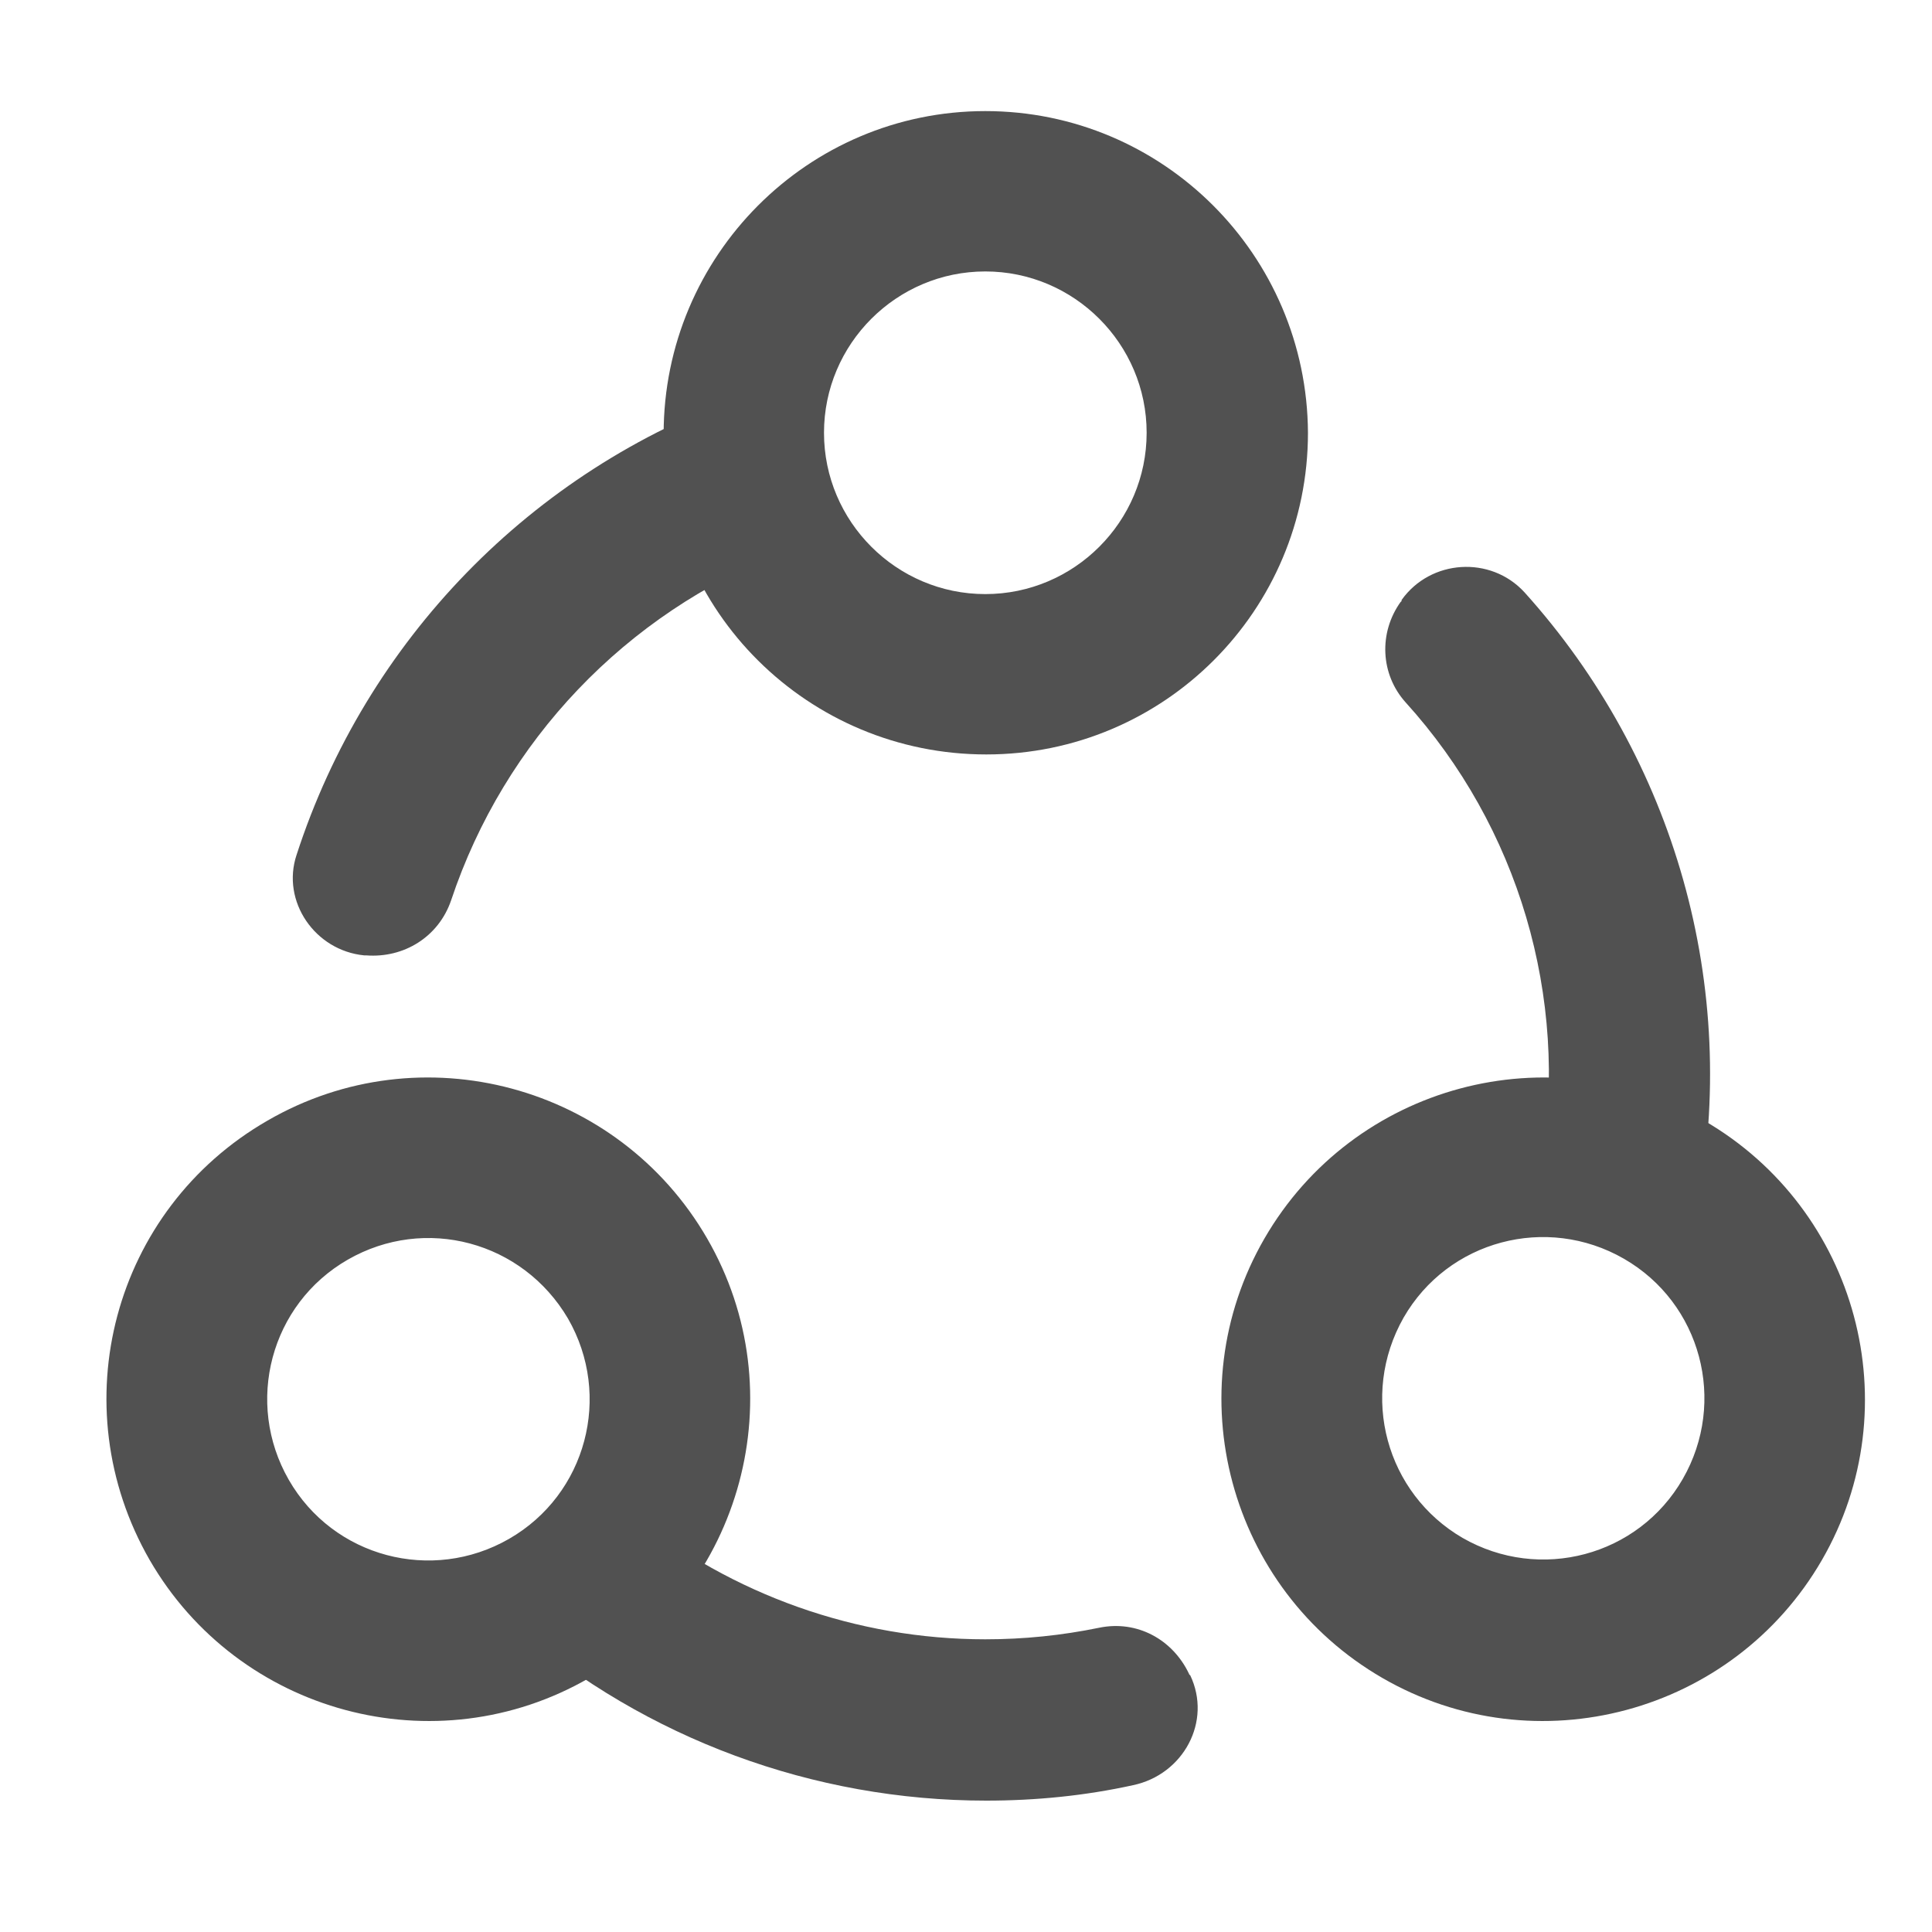
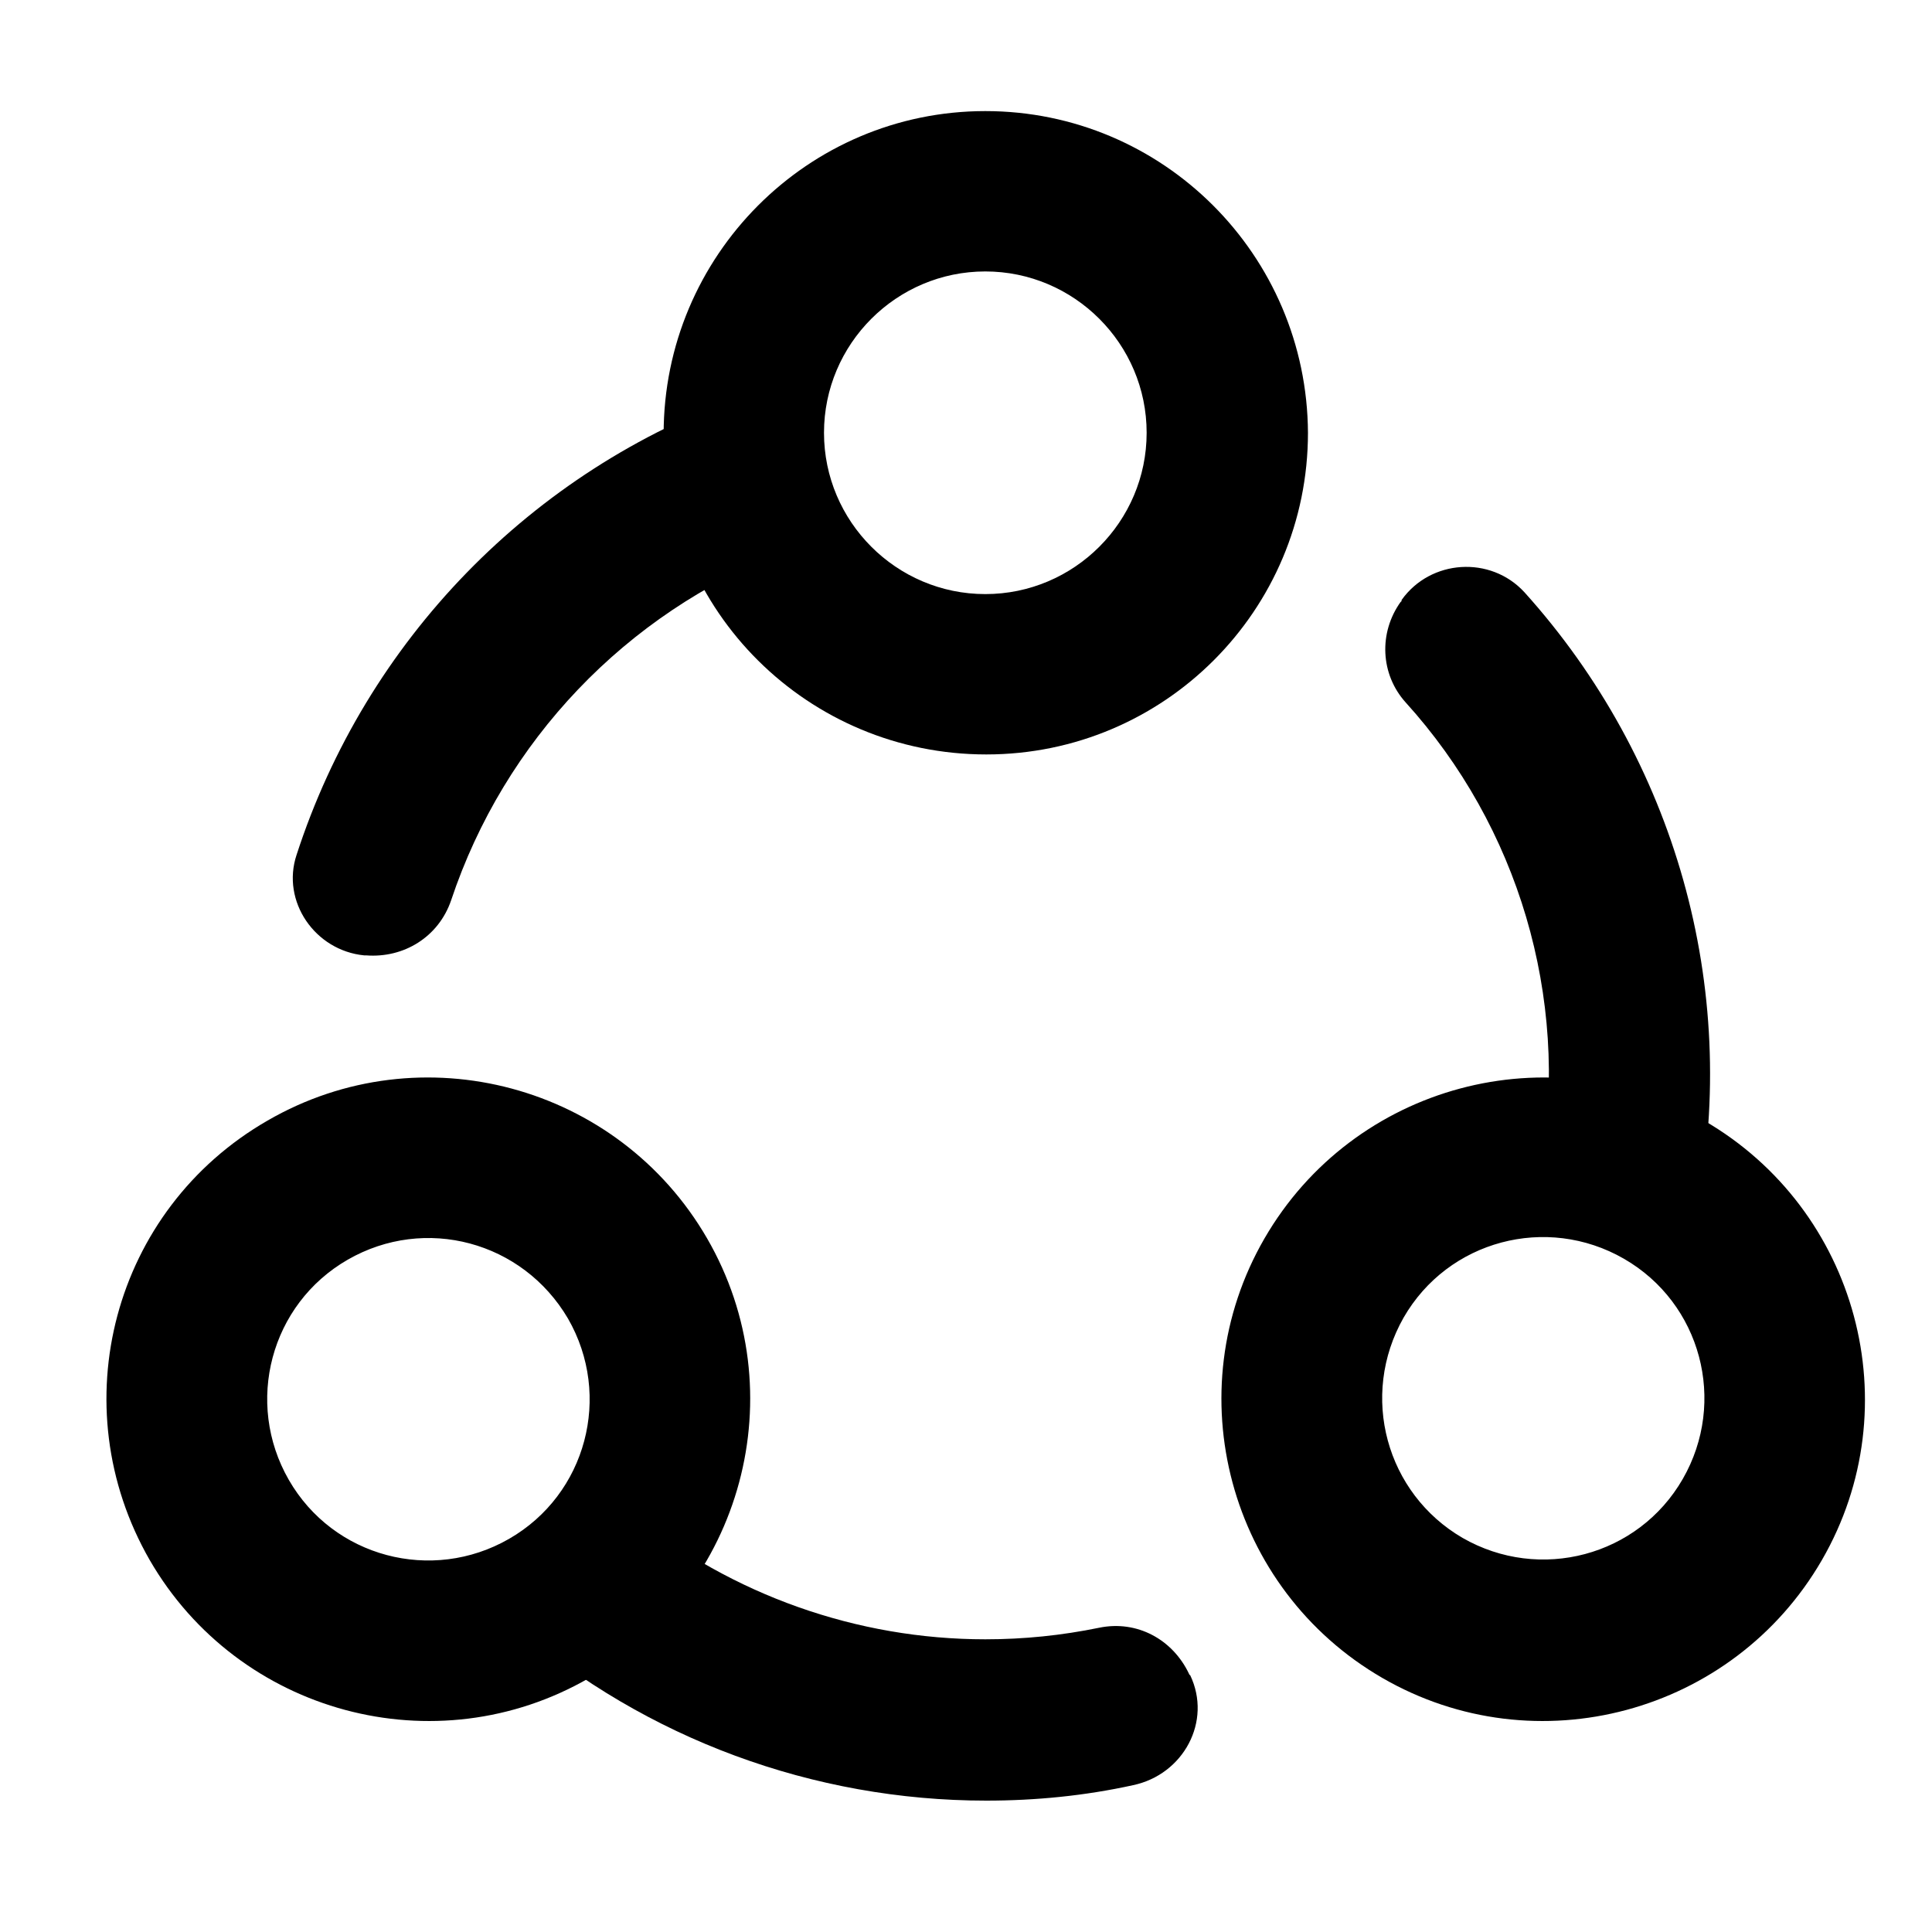
- <svg xmlns="http://www.w3.org/2000/svg" t="1708588162393" class="icon" viewBox="0 0 1024 1024" version="1.1" p-id="67429" width="200" height="200">
-   <path d="M693.248 229.376c0 94.208-76.288 170.496-170.496 170.496S351.744 324.096 351.744 229.888 428.032 58.88 522.24 58.88s170.496 76.288 171.008 170.496z m-85.504 0c0-47.104-38.4-85.504-85.504-85.504s-85.504 38.4-85.504 85.504 38.4 85.504 85.504 85.504 85.504-38.4 85.504-85.504z m-465.92 364.544c81.408-47.104 185.856-18.944 232.96 62.464s18.944 185.856-62.464 232.96-185.856 18.944-232.96-62.464c-47.104-81.92-19.456-185.856 62.464-232.96z m42.496 73.728c-40.96 23.552-54.784 75.776-31.232 116.736s75.776 54.784 116.736 31.232 54.784-75.776 31.232-116.736c-24.064-40.96-75.776-54.784-116.736-31.232z m548.352 221.696c-81.408-47.104-109.568-151.552-62.464-232.96s151.552-109.568 232.96-62.464 109.568 151.552 62.464 232.96c-47.104 81.408-151.552 109.568-232.96 62.464z m42.496-74.24c40.96 23.552 93.184 9.728 116.736-31.232s9.728-93.184-31.232-116.736c-40.96-23.552-93.184-9.728-116.736 31.232-23.552 41.472-9.216 93.184 31.232 116.736z" fill="#515151" p-id="67430" />
-   <path d="M742.4 318.976c-11.776 16.384-10.752 38.4 2.56 53.248 59.904 66.048 86.528 156.16 72.192 244.224 28.16 2.048 56.32 9.216 82.432 24.064 22.528-117.248-11.776-238.08-91.648-326.656-17.92-19.456-49.664-17.408-65.024 4.096 0 1.024-0.512 1.024-0.512 1.024zM239.104 477.184c28.16-84.48 92.672-152.064 175.616-184.32-12.288-25.088-19.968-53.248-20.48-83.456-112.64 39.936-200.192 130.048-237.056 243.712-8.192 24.576 9.728 50.688 35.84 53.248h1.024c19.968 1.536 38.4-9.728 45.056-29.184z m391.168 410.112c-8.704-18.432-27.648-28.672-47.616-24.576s-39.936 6.144-60.416 6.144c-68.096 0-134.144-23.552-186.88-66.048-15.872 23.552-36.352 44.032-61.952 59.392 69.12 59.392 157.696 92.16 249.344 92.16 26.112 0 52.224-2.56 77.824-8.192 26.624-5.632 41.984-33.792 30.208-58.368 0 0-0.512 0-0.512-0.512z" fill="#515151" p-id="67431" />
+ <svg xmlns="http://www.w3.org/2000/svg" t="1708588162393" class="icon" viewBox="0 0 1024 1024" version="1.1" p-id="67429" width="200" height="200" fill="currentColor">
+   <path d="M693.248 229.376c0 94.208-76.288 170.496-170.496 170.496S351.744 324.096 351.744 229.888 428.032 58.88 522.24 58.88s170.496 76.288 171.008 170.496z m-85.504 0c0-47.104-38.4-85.504-85.504-85.504s-85.504 38.4-85.504 85.504 38.4 85.504 85.504 85.504 85.504-38.4 85.504-85.504z m-465.92 364.544c81.408-47.104 185.856-18.944 232.96 62.464s18.944 185.856-62.464 232.96-185.856 18.944-232.96-62.464c-47.104-81.92-19.456-185.856 62.464-232.96z m42.496 73.728c-40.96 23.552-54.784 75.776-31.232 116.736s75.776 54.784 116.736 31.232 54.784-75.776 31.232-116.736c-24.064-40.96-75.776-54.784-116.736-31.232z m548.352 221.696c-81.408-47.104-109.568-151.552-62.464-232.96s151.552-109.568 232.96-62.464 109.568 151.552 62.464 232.96c-47.104 81.408-151.552 109.568-232.96 62.464z m42.496-74.24c40.96 23.552 93.184 9.728 116.736-31.232s9.728-93.184-31.232-116.736c-40.96-23.552-93.184-9.728-116.736 31.232-23.552 41.472-9.216 93.184 31.232 116.736z" p-id="67430" />
+   <path d="M742.4 318.976c-11.776 16.384-10.752 38.4 2.56 53.248 59.904 66.048 86.528 156.16 72.192 244.224 28.16 2.048 56.32 9.216 82.432 24.064 22.528-117.248-11.776-238.08-91.648-326.656-17.92-19.456-49.664-17.408-65.024 4.096 0 1.024-0.512 1.024-0.512 1.024zM239.104 477.184c28.16-84.48 92.672-152.064 175.616-184.32-12.288-25.088-19.968-53.248-20.48-83.456-112.64 39.936-200.192 130.048-237.056 243.712-8.192 24.576 9.728 50.688 35.84 53.248h1.024c19.968 1.536 38.4-9.728 45.056-29.184z m391.168 410.112c-8.704-18.432-27.648-28.672-47.616-24.576s-39.936 6.144-60.416 6.144c-68.096 0-134.144-23.552-186.88-66.048-15.872 23.552-36.352 44.032-61.952 59.392 69.12 59.392 157.696 92.16 249.344 92.16 26.112 0 52.224-2.56 77.824-8.192 26.624-5.632 41.984-33.792 30.208-58.368 0 0-0.512 0-0.512-0.512z" p-id="67431" />
</svg>
